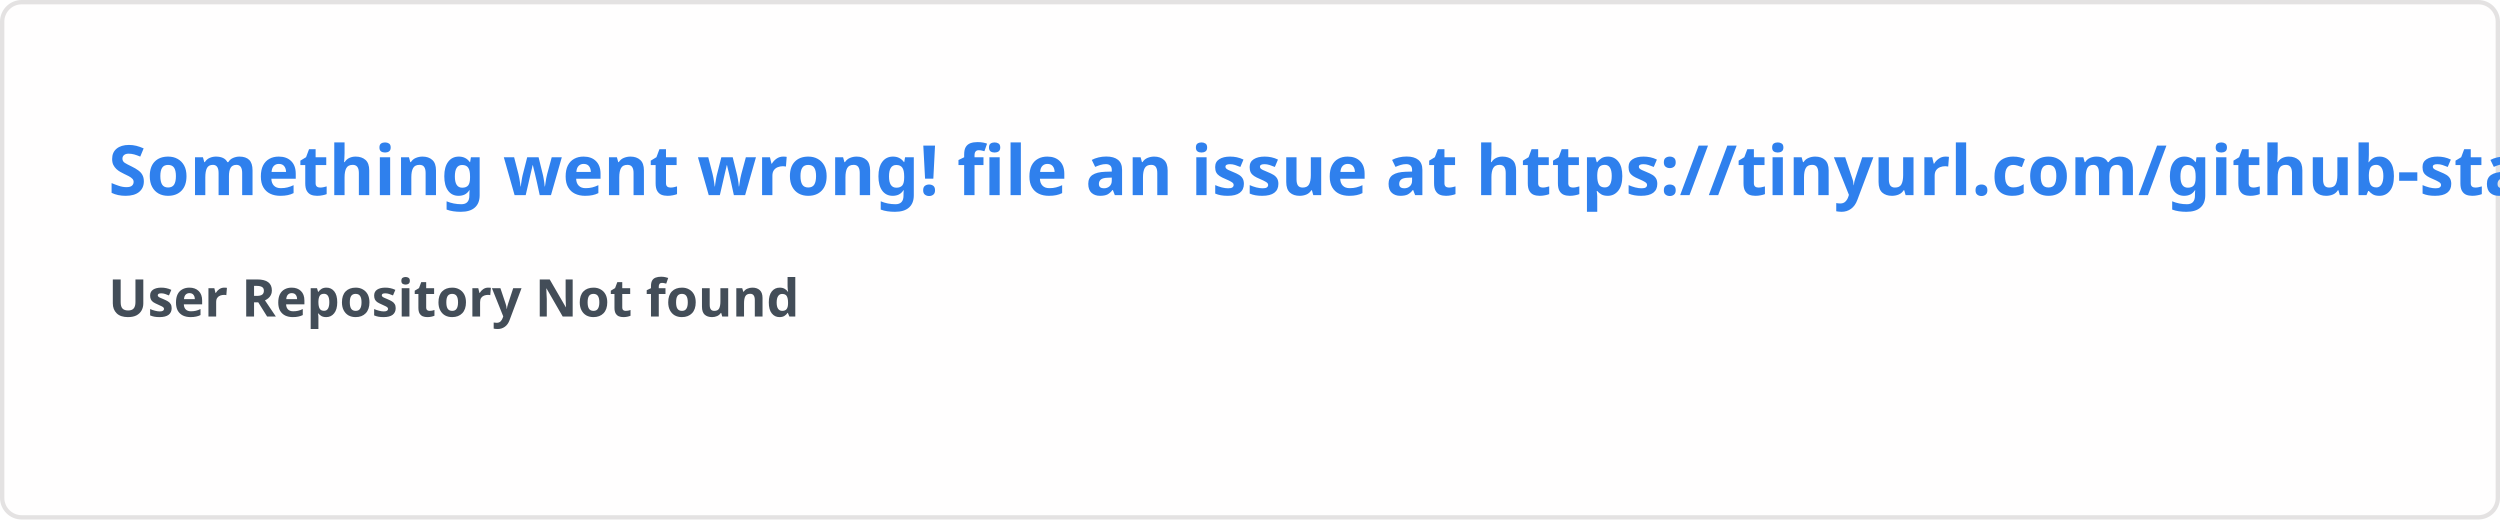
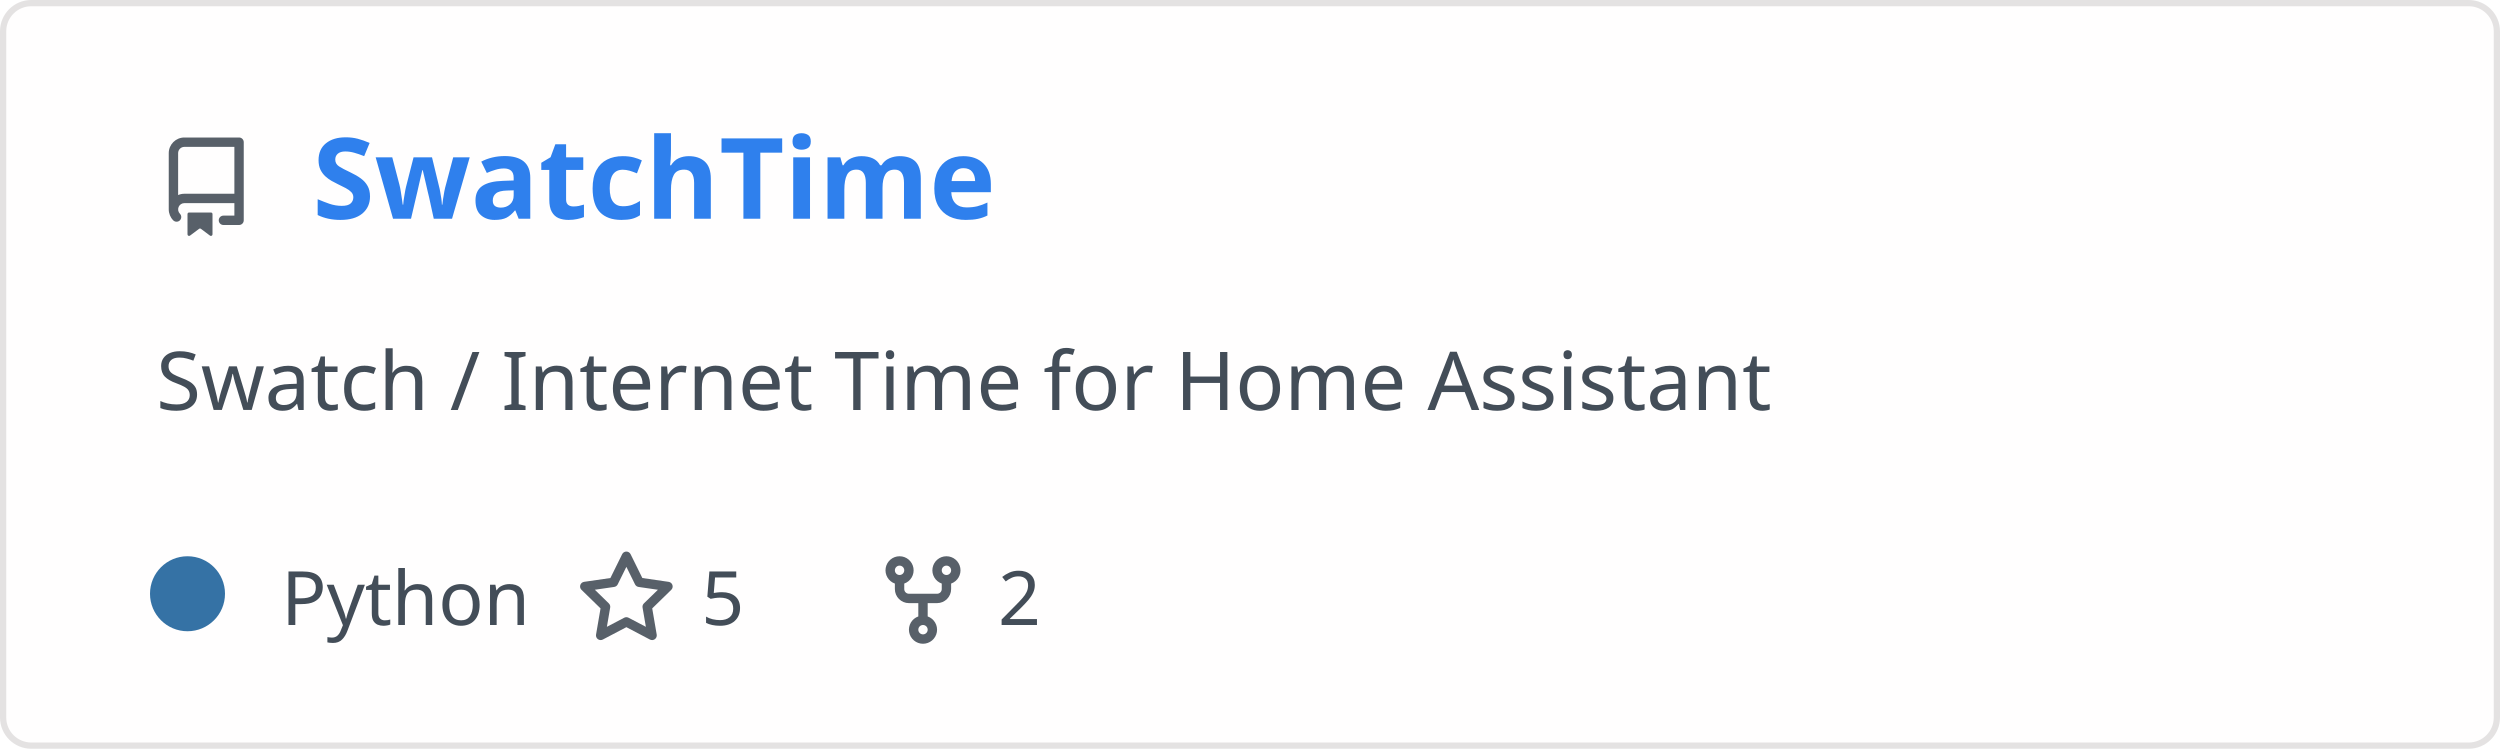
- <svg xmlns="http://www.w3.org/2000/svg" width="576.5" height="120" viewBox="0 0 576.5 120" fill="#fffefe">
+ <svg xmlns="http://www.w3.org/2000/svg" width="400" height="120" viewBox="0 0 400 120" fill="none" role="img" aria-labelledby="descId">
  <style>
-     .text { font: 600 16px 'Segoe UI', Ubuntu, Sans-Serif; fill: #2f80ed }
-     .small { font: 600 12px 'Segoe UI', Ubuntu, Sans-Serif; fill: #434d58 }
-     .gray { fill: #858585 }
-     </style>
-   <rect x="0.5" y="0.5" width="575.5" height="99%" rx="4.5" fill="#fffefe" stroke="#e4e2e2" />
-   <text x="25" y="45" class="text">Something went wrong! file an issue at https://tinyurl.com/github-stats</text>
-   <text data-testid="message" x="25" y="55" class="text small">
-     <tspan x="25" dy="18">User Repository Not found</tspan>
-     <tspan x="25" dy="18" class="gray" />
-   </text>
+           .header {
+             font: 600 18px 'Segoe UI', Ubuntu, Sans-Serif;
+             fill: #2f80ed;
+             animation: fadeInAnimation 0.8s ease-in-out forwards;
+           }
+           @supports(-moz-appearance: auto) {
+             /* Selector detects Firefox */
+             .header { font-size: 15.5px; }
+           }
+           
+     .description {
+       font: 400 13px 'Segoe UI', Ubuntu, Sans-Serif;fill: #434d58;
+       
+     }
+     .gray { font: 400 12px 'Segoe UI', Ubuntu, Sans-Serif; fill: #434d58 }
+     .badge { font: 600 11px 'Segoe UI', Ubuntu, Sans-Serif; }
+     .badge rect { opacity: 0.2 }
+ 
+     .stat { font: 400 12px 'Segoe UI', Ubuntu, Sans-Serif; fill: #434d58 }
+     .stagger {
+       opacity: 0;
+       animation: fadeInAnimation 0.3s ease-in-out forwards;
+     }
+     .not_bold { font-weight: 400 }
+     .bold { font-weight: 700 }
+     .icon {
+       fill: #586069;
+       display: block;
+     }
+   
+ 
+           
+       /* Animations */
+       @keyframes scaleInAnimation {
+         from {
+           transform: translate(-5px, 5px) scale(0);
+         }
+         to {
+           transform: translate(-5px, 5px) scale(1);
+         }
+       }
+       @keyframes fadeInAnimation {
+         from {
+           opacity: 0;
+         }
+         to {
+           opacity: 1;
+         }
+       }
+     
+           * { animation-duration: 0s !important; animation-delay: 0s !important; }
+         </style>
+   <rect data-testid="card-bg" x="0.5" y="0.5" rx="4.5" height="99%" stroke="#e4e2e2" width="399" fill="#fffefe" stroke-opacity="1" />
+   <g data-testid="card-title" transform="translate(25, 35)">
+     <g transform="translate(0, 0)">
+       <svg class="icon" x="0" y="-13" viewBox="0 0 16 16" version="1.1" width="16" height="16">
+         <path fill-rule="evenodd" d="M2 2.5A2.5 2.5 0 014.5 0h8.75a.75.75 0 01.75.75v12.5a.75.75 0 01-.75.75h-2.5a.75.75 0 110-1.5h1.75v-2h-8a1 1 0 00-.714 1.7.75.75 0 01-1.072 1.05A2.495 2.495 0 012 11.5v-9zm10.5-1V9h-8c-.356 0-.694.074-1 .208V2.5a1 1 0 011-1h8zM5 12.25v3.25a.25.25 0 00.4.2l1.45-1.087a.25.25 0 01.3 0L8.6 15.7a.25.25 0 00.4-.2v-3.25a.25.25 0 00-.25-.25h-3.5a.25.25 0 00-.25.25z" />
+       </svg>
+     </g>
+     <g transform="translate(25, 0)">
+       <text x="0" y="0" class="header" data-testid="header">SwatchTime</text>
+     </g>
+   </g>
+   <g data-testid="main-card-body" transform="translate(0, 55)">
+     <text class="description" x="25" y="-5">
+       <tspan dy="1.2em" x="25">Swatch / Internet Time for Home Assistant</tspan>
+     </text>
+     <g transform="translate(30, 45)">
+       <g transform="translate(0, 0)">
+         <g data-testid="primary-lang">
+           <circle data-testid="lang-color" cx="0" cy="-5" r="6" fill="#3572A5" />
+           <text data-testid="lang-name" class="gray" x="15">Python</text>
+         </g>
+       </g>
+       <g transform="translate(62.22, 0)">
+         <g transform="translate(0, 0)">
+           <svg class="icon" y="-12" viewBox="0 0 16 16" version="1.1" width="16" height="16">
+             <path fill-rule="evenodd" d="M8 .25a.75.75 0 01.673.418l1.882 3.815 4.21.612a.75.75 0 01.416 1.279l-3.046 2.97.719 4.192a.75.75 0 01-1.088.791L8 12.347l-3.766 1.98a.75.75 0 01-1.088-.79l.72-4.194L.818 6.374a.75.75 0 01.416-1.28l4.21-.611L7.327.668A.75.75 0 018 .25zm0 2.445L6.615 5.5a.75.75 0 01-.564.41l-3.097.45 2.24 2.184a.75.75 0 01.216.664l-.528 3.084 2.769-1.456a.75.75 0 01.698 0l2.77 1.456-.53-3.084a.75.75 0 01.216-.664l2.24-2.183-3.096-.45a.75.75 0 01-.564-.41L8 2.694v.001z" />
+           </svg>
+         </g>
+         <g transform="translate(20, 0)">
+           <text data-testid="stargazers" class="gray">5</text>
+         </g>
+       </g>
+       <g transform="translate(109.68, 0)">
+         <g transform="translate(0, 0)">
+           <svg class="icon" y="-12" viewBox="0 0 16 16" version="1.1" width="16" height="16">
+             <path fill-rule="evenodd" d="M5 3.25a.75.75 0 11-1.5 0 .75.75 0 011.5 0zm0 2.122a2.25 2.25 0 10-1.5 0v.878A2.25 2.25 0 005.75 8.5h1.5v2.128a2.251 2.251 0 101.5 0V8.5h1.5a2.25 2.25 0 002.25-2.25v-.878a2.25 2.25 0 10-1.5 0v.878a.75.75 0 01-.75.75h-4.5A.75.75 0 015 6.25v-.878zm3.75 7.378a.75.75 0 11-1.5 0 .75.75 0 011.5 0zm3-8.75a.75.75 0 100-1.5.75.75 0 000 1.5z" />
+           </svg>
+         </g>
+         <g transform="translate(20, 0)">
+           <text data-testid="forkcount" class="gray">2</text>
+         </g>
+       </g>
+     </g>
+     <svg x="0" y="0">
+       <g transform="translate(-3, 68)">
+       
+     </g>
+     </svg>
+   </g>
</svg>
